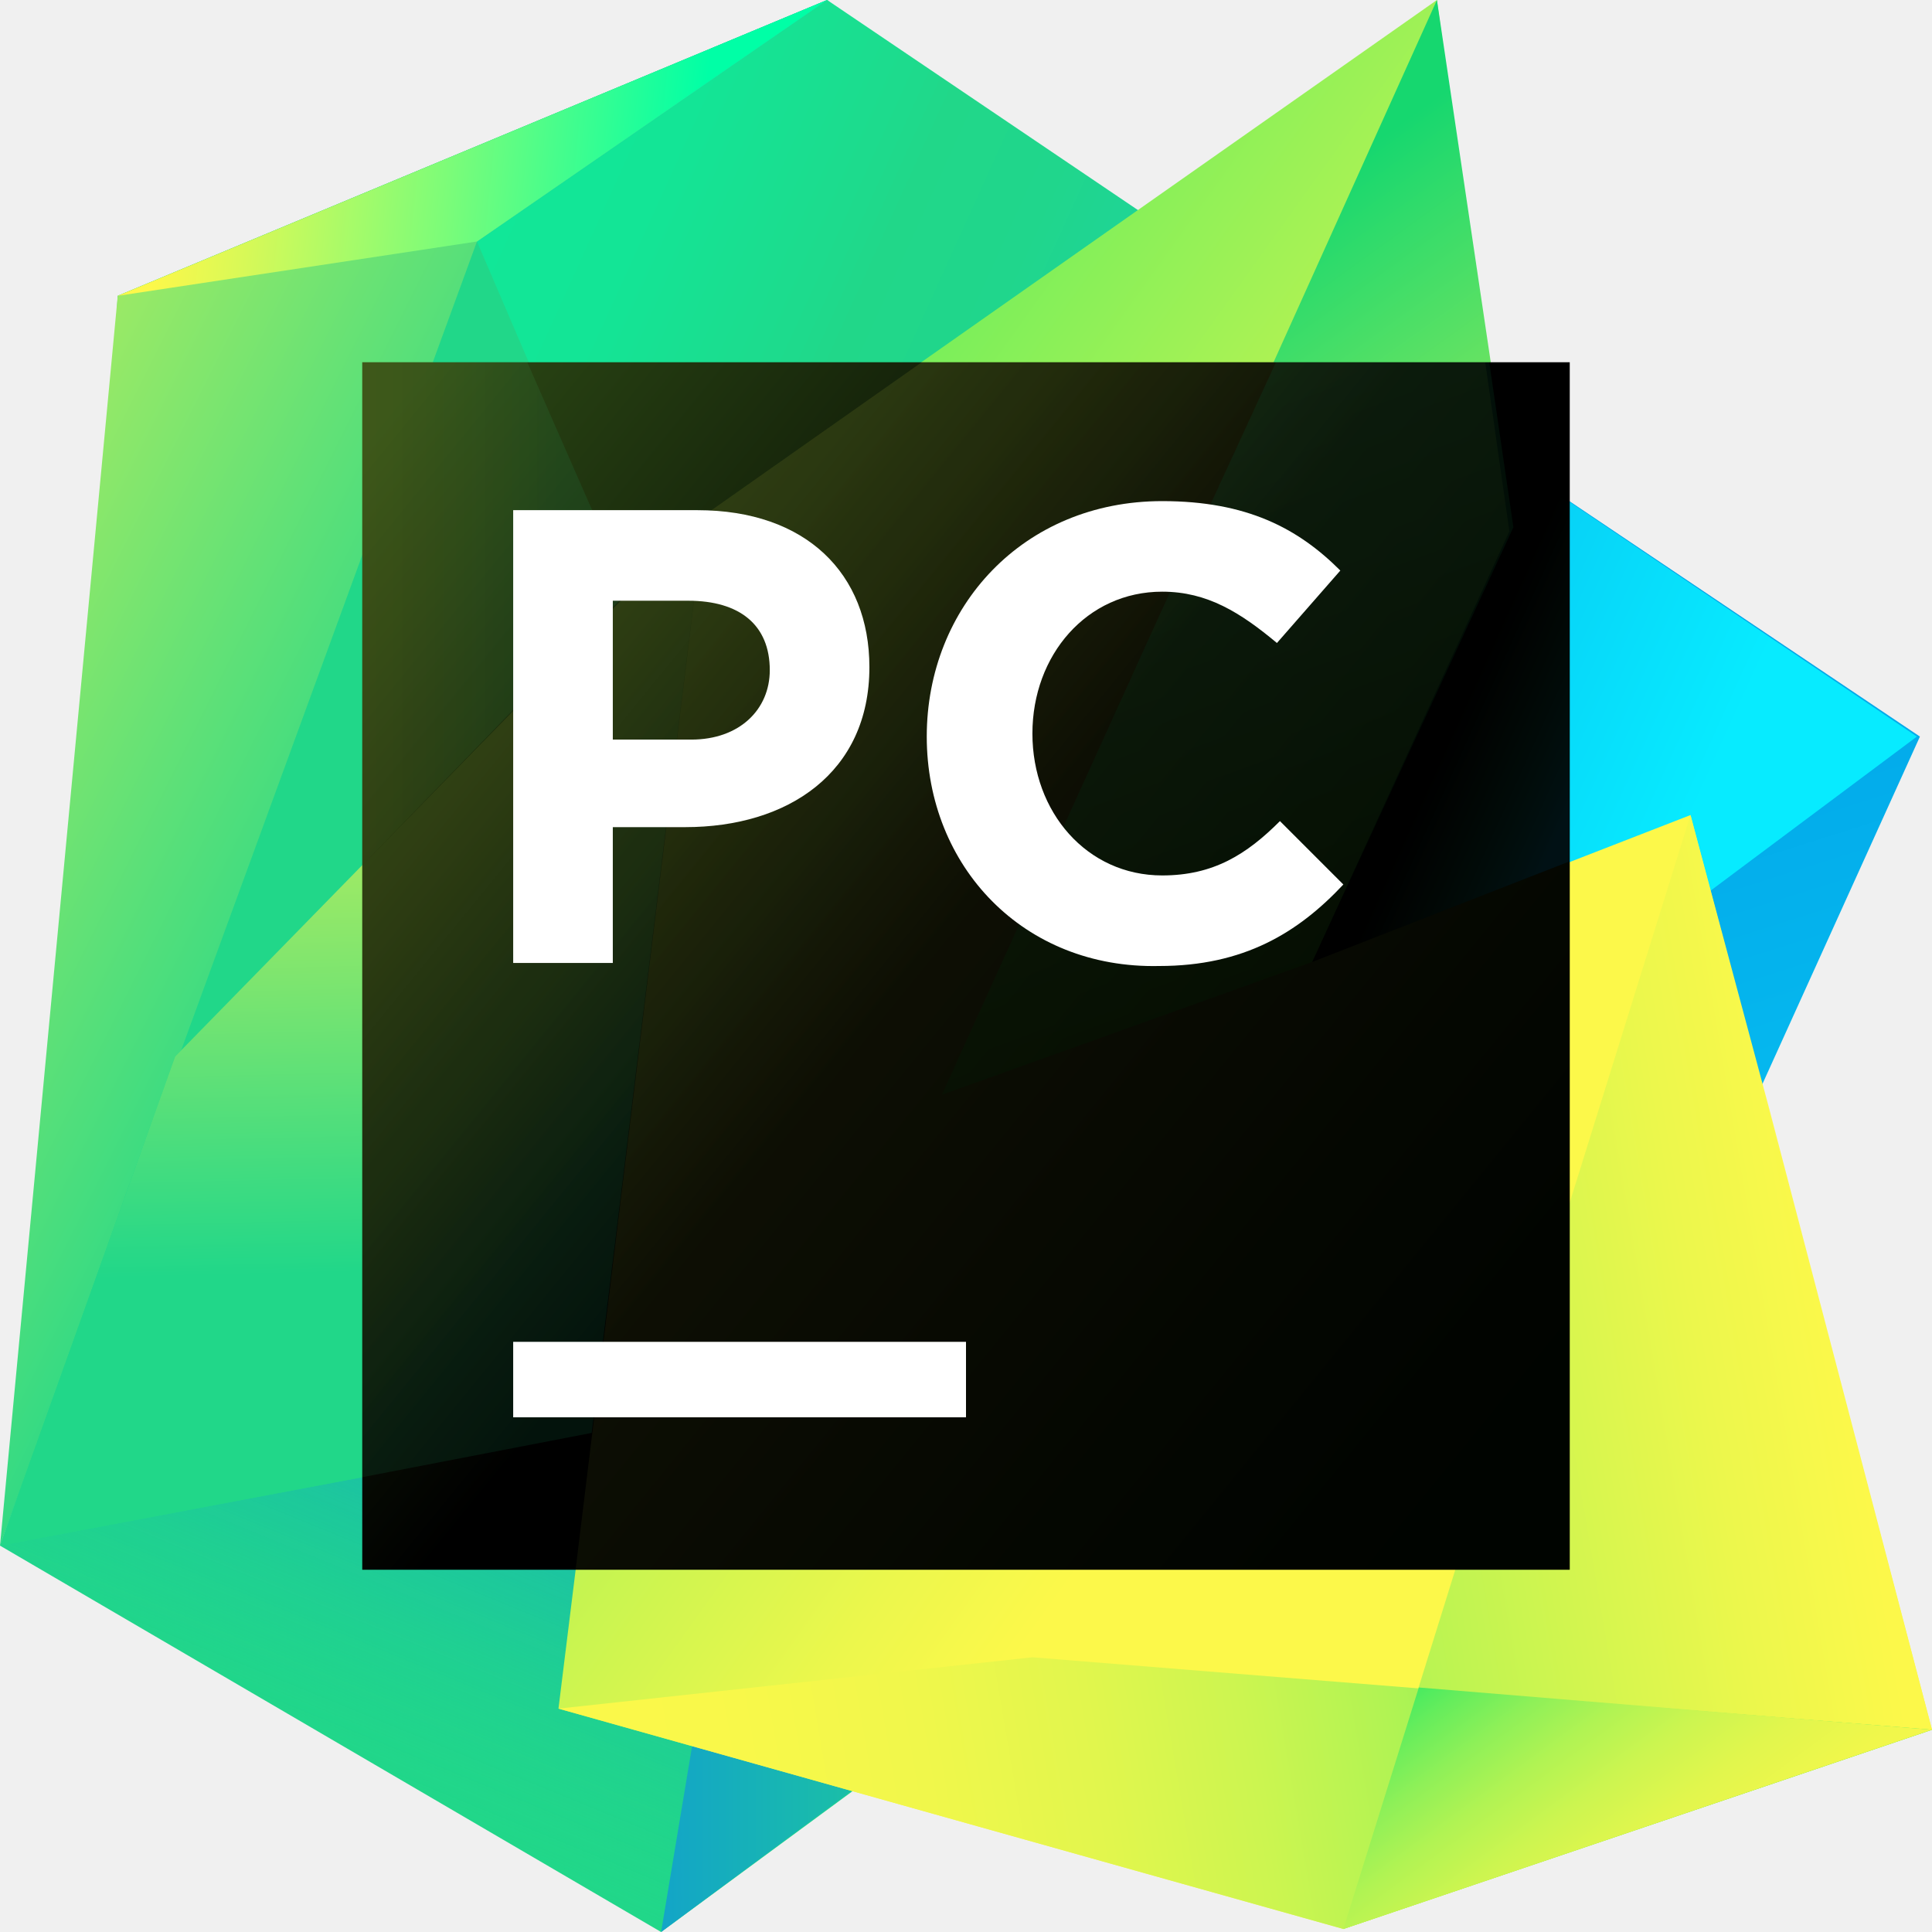
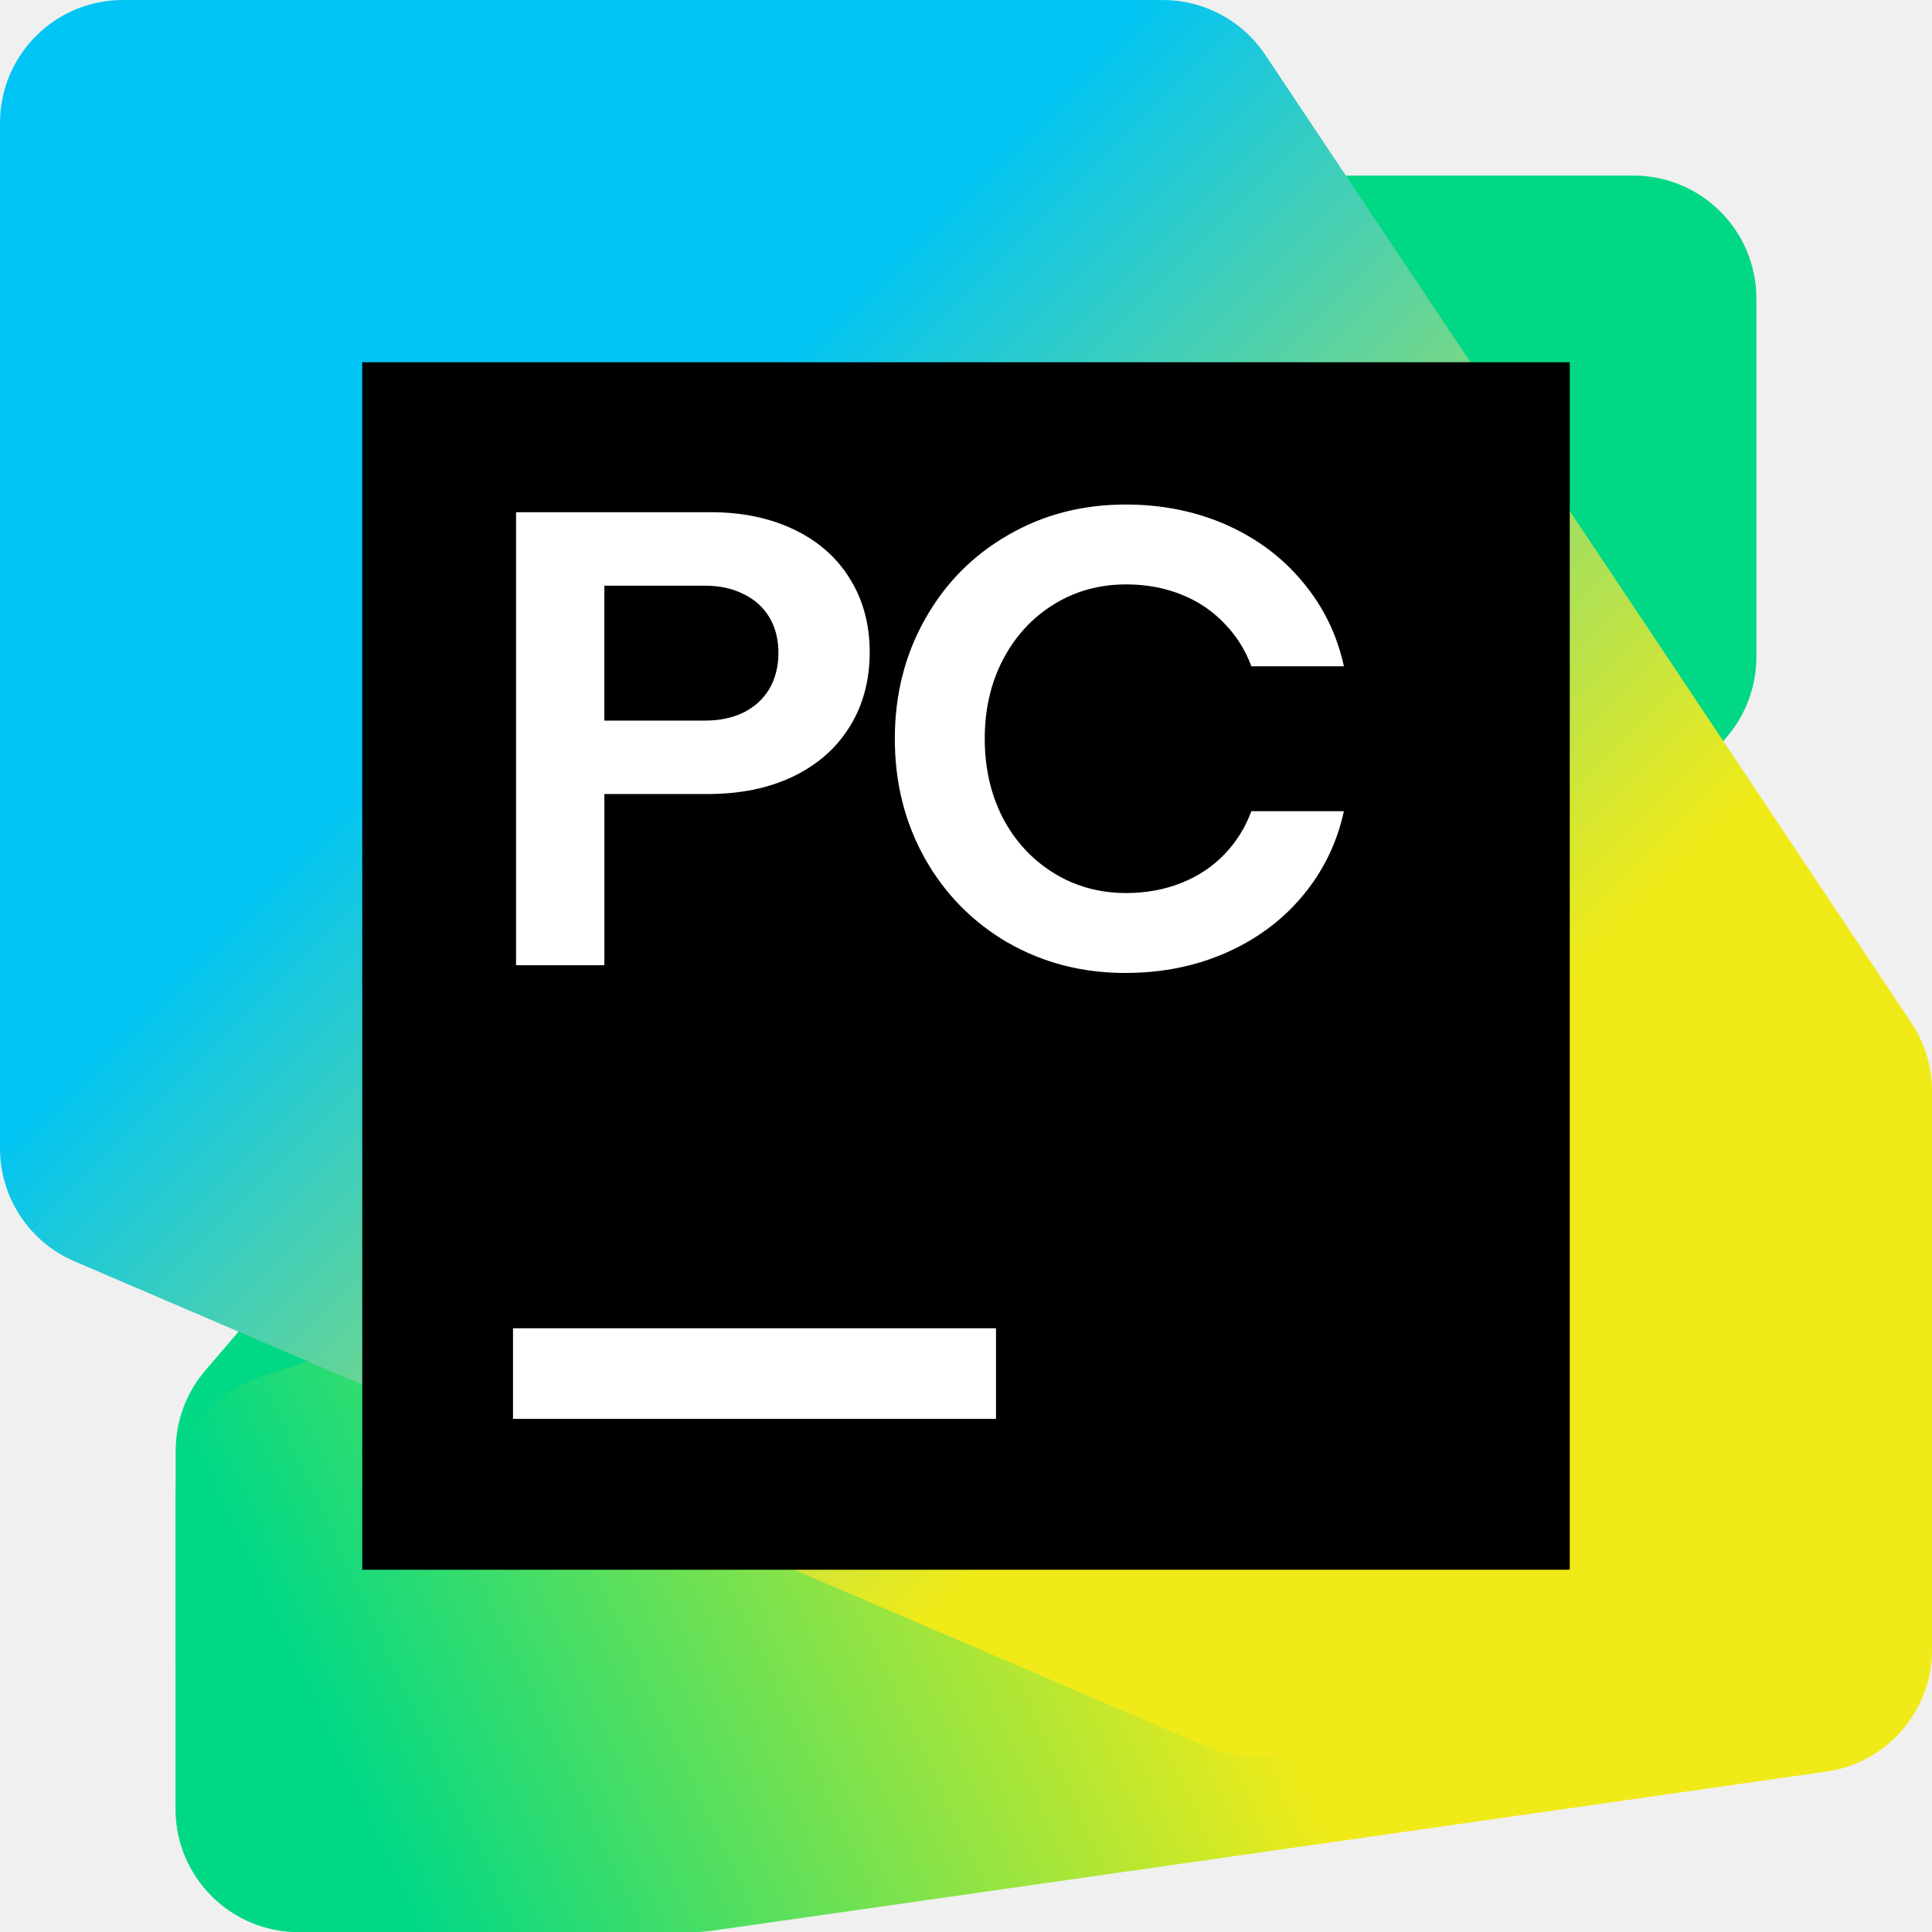
- <svg xmlns="http://www.w3.org/2000/svg" width="64" height="64" viewBox="0 0 64 64" fill="none">
-   <path d="M28.6 35.8L22.4 39.4L22.1 45.9L12.9 49.8L1.5 50.8L3.9 9.8L27.4 0L52.8 23.3L28.6 35.8Z" fill="url(#paint0_linear)" />
-   <path d="M43.5 10.9L63.6 24.4L56.8 39.4L45.6 36.2H35.8L43.5 10.9Z" fill="url(#paint1_linear)" />
-   <path d="M32.7 47.4L15.8 8L27.4 0L63.5 24.4L32.7 47.4Z" fill="url(#paint2_linear)" />
-   <path d="M3.9 9.8L27.4 0L15.8 8L3.9 9.8Z" fill="url(#paint3_linear)" />
-   <path d="M3.9 9.8L27.4 0L15.8 8L0 51.2L3.9 9.8Z" fill="url(#paint4_linear)" />
-   <path d="M24 21.2L34.4 54.8L21.9 64L0 51.2L5.8 35L23.4 17L24 21.2Z" fill="#21D789" />
-   <path d="M19.6 47.5L0 51.2L21.9 64L34.4 54.8L19.6 47.5Z" fill="url(#paint5_linear)" />
-   <path d="M19.6 47.5L0 51.2L5.8 35L23.4 17L19.6 47.5Z" fill="url(#paint6_linear)" />
-   <path d="M24.9 46L34.3 54.8L21.9 64L24.9 46Z" fill="url(#paint7_linear)" />
-   <path d="M64 57.3L44.5 63.9L18.5 56.6L23.4 17L47.6 0L50 17.6L43.4 31.9L56 27L58.6 36.7L64 57.3Z" fill="url(#paint8_linear)" />
-   <path d="M64 57.3L44.5 63.9L56 27L64 57.3Z" fill="url(#paint9_linear)" />
-   <path d="M47.6 0L38.4 20.4L31.2 36.3L43.4 31.9L50.2 17.5L47.6 0Z" fill="url(#paint10_linear)" />
-   <path d="M3.9 9.8L27.4 0L15.8 8L3.9 9.8Z" fill="url(#paint11_linear)" />
-   <path d="M64 57.3L44.5 63.9L18.5 56.6L34.2 54.9L64 57.3Z" fill="url(#paint12_linear)" />
-   <path d="M47 55.9L44.5 63.9L64 57.3L47 55.9Z" fill="url(#paint13_linear)" />
-   <path d="M52 12H12V52H52V12Z" fill="url(#paint14_linear)" />
-   <g opacity="0.3">
-     <path opacity="0.3" d="M52 32.933V16.667L49.6 15.067L50 17.6L43.467 31.867L52 28.533V32.933Z" fill="url(#paint15_linear)" />
-     <path opacity="0.3" d="M52 52V28.533L43.467 31.867L50 17.6L49.2 12H30.533L23.333 17.067L19.067 52H52Z" fill="url(#paint16_linear)" />
-     <path opacity="0.3" d="M38.4 20.4L31.2 36.267L43.467 31.867L50.133 17.467L49.333 12H42.267L38.4 20.4Z" fill="url(#paint17_linear)" />
-     <path opacity="0.3" d="M17.467 12H12V28.667L20.8 19.6L17.467 12Z" fill="url(#paint18_linear)" />
-     <path opacity="0.3" d="M12 48.933L19.6 47.467L23.333 17.067L12 28.667V48.933Z" fill="url(#paint19_linear)" />
-   </g>
-   <path d="M32 44.45H17V46.95H32V44.45Z" fill="white" />
-   <path d="M17 16.9H23.1C26.7 16.9 28.8 19 28.8 22.1C28.8 25.6 26.1 27.4 22.7 27.4H20.3V31.9H17V16.9ZM22.9 24.5C24.5 24.5 25.5 23.5 25.5 22.2C25.5 20.7 24.5 19.9 22.8 19.9H20.3V24.5H22.9Z" fill="white" />
-   <path d="M30.7 24.4C30.7 20.1 33.9 16.6 38.5 16.6C41.3 16.6 43 17.5 44.4 18.9L42.3 21.3C41.1 20.3 40 19.6 38.5 19.6C36 19.6 34.2 21.7 34.2 24.3C34.2 26.9 36 29 38.5 29C40.2 29 41.3 28.3 42.4 27.2L44.5 29.3C43 30.9 41.2 32 38.4 32C33.9 32.1 30.7 28.7 30.7 24.4Z" fill="white" />
+ <svg xmlns="http://www.w3.org/2000/svg" width="64" height="64" fill="none" viewBox="0 0 64 64">
  <defs>
-     <linearGradient id="paint0_linear" x1="-21.079" y1="53.05" x2="56.264" y2="-4.045" gradientUnits="userSpaceOnUse">
-       <stop offset="0.011" stop-color="#FCF84A" />
-       <stop offset="0.112" stop-color="#A7EB62" />
-       <stop offset="0.206" stop-color="#5FE077" />
-       <stop offset="0.273" stop-color="#32DA84" />
-       <stop offset="0.306" stop-color="#21D789" />
-       <stop offset="0.577" stop-color="#21D789" />
-       <stop offset="0.597" stop-color="#21D789" />
-       <stop offset="0.686" stop-color="#20D68C" />
-       <stop offset="0.763" stop-color="#1ED497" />
-       <stop offset="0.835" stop-color="#19D1A9" />
-       <stop offset="0.904" stop-color="#13CCC2" />
-       <stop offset="0.971" stop-color="#0BC6E1" />
-       <stop offset="1" stop-color="#07C3F2" />
+     <linearGradient id="a" x1="7.621" x2="61.248" y1="64.719" y2="39.856" gradientUnits="userSpaceOnUse">
+       <stop offset=".1" stop-color="#00D886" />
+       <stop offset=".59" stop-color="#F0EB18" />
    </linearGradient>
-     <linearGradient id="paint1_linear" x1="45.261" y1="16.318" x2="54.595" y2="45.833" gradientUnits="userSpaceOnUse">
-       <stop offset="0" stop-color="#009AE5" />
-       <stop offset="1" stop-color="#07C3F2" />
-     </linearGradient>
-     <linearGradient id="paint2_linear" x1="8.069" y1="13.733" x2="56.782" y2="35.786" gradientUnits="userSpaceOnUse">
-       <stop offset="0.034" stop-color="#10E899" />
-       <stop offset="0.174" stop-color="#13E596" />
-       <stop offset="0.295" stop-color="#1EDA8C" />
-       <stop offset="0.319" stop-color="#21D789" />
-       <stop offset="0.398" stop-color="#20D68C" />
-       <stop offset="0.465" stop-color="#1ED497" />
-       <stop offset="0.529" stop-color="#19D1A9" />
-       <stop offset="0.59" stop-color="#13CCC2" />
-       <stop offset="0.649" stop-color="#0BC6E1" />
-       <stop offset="0.675" stop-color="#07C3F2" />
-       <stop offset="0.921" stop-color="#07EBFF" />
-     </linearGradient>
-     <linearGradient id="paint3_linear" x1="18.394" y1="9.008" x2="14.122" y2="2.633" gradientUnits="userSpaceOnUse">
-       <stop offset="0" stop-color="#07C3F2" />
-       <stop offset="0.195" stop-color="#0BC6E2" />
-       <stop offset="0.575" stop-color="#15CEB8" />
-       <stop offset="0.946" stop-color="#21D789" />
-     </linearGradient>
-     <linearGradient id="paint4_linear" x1="-7.052" y1="15.237" x2="17.854" y2="27.69" gradientUnits="userSpaceOnUse">
-       <stop offset="0.03" stop-color="#C1EF5B" />
-       <stop offset="0.249" stop-color="#9DEA65" />
-       <stop offset="0.732" stop-color="#41DC80" />
-       <stop offset="0.896" stop-color="#21D789" />
-     </linearGradient>
-     <linearGradient id="paint5_linear" x1="24.556" y1="35.013" x2="10.227" y2="69.914" gradientUnits="userSpaceOnUse">
-       <stop offset="0.103" stop-color="#087CFA" />
-       <stop offset="0.227" stop-color="#0C89EA" stop-opacity="0.806" />
-       <stop offset="0.472" stop-color="#15ABC0" stop-opacity="0.427" />
-       <stop offset="0.747" stop-color="#21D789" stop-opacity="0" />
-     </linearGradient>
-     <linearGradient id="paint6_linear" x1="11.259" y1="15.38" x2="12.09" y2="51.212" gradientUnits="userSpaceOnUse">
-       <stop offset="0.011" stop-color="#FCF84A" />
-       <stop offset="0.092" stop-color="#ECF64F" />
-       <stop offset="0.253" stop-color="#C1EF5B" />
-       <stop offset="0.475" stop-color="#7DE56F" />
-       <stop offset="0.747" stop-color="#21D789" />
-     </linearGradient>
-     <linearGradient id="paint7_linear" x1="21.95" y1="54.983" x2="34.256" y2="54.983" gradientUnits="userSpaceOnUse">
-       <stop offset="0" stop-color="#13A5C7" />
-       <stop offset="1" stop-color="#21D789" />
-     </linearGradient>
-     <linearGradient id="paint8_linear" x1="77.137" y1="59.855" x2="11.471" y2="12.834" gradientUnits="userSpaceOnUse">
-       <stop offset="0.473" stop-color="#FCF84A" />
-       <stop offset="0.532" stop-color="#ECF74C" />
-       <stop offset="0.647" stop-color="#C1F451" />
-       <stop offset="0.806" stop-color="#7EEF5A" />
-       <stop offset="0.949" stop-color="#3BEA62" />
-     </linearGradient>
-     <linearGradient id="paint9_linear" x1="75.378" y1="41.195" x2="22.97" y2="50.088" gradientUnits="userSpaceOnUse">
-       <stop offset="0.276" stop-color="#FCF84A" />
-       <stop offset="0.365" stop-color="#ECF74C" />
-       <stop offset="0.54" stop-color="#C1F451" />
-       <stop offset="0.782" stop-color="#7EEF5A" />
-       <stop offset="1" stop-color="#3BEA62" />
-     </linearGradient>
-     <linearGradient id="paint10_linear" x1="54.923" y1="39.695" x2="35.12" y2="12.198" gradientUnits="userSpaceOnUse">
-       <stop offset="0.122" stop-color="#FCF84A" />
-       <stop offset="0.202" stop-color="#F3F74B" />
-       <stop offset="0.335" stop-color="#DAF350" />
-       <stop offset="0.504" stop-color="#B1ED56" />
-       <stop offset="0.703" stop-color="#78E55F" />
-       <stop offset="0.924" stop-color="#30DB6B" />
-       <stop offset="1" stop-color="#16D76F" />
-     </linearGradient>
-     <linearGradient id="paint11_linear" x1="5.56" y1="3.899" x2="23.396" y2="5.693" gradientUnits="userSpaceOnUse">
-       <stop offset="0" stop-color="#FCF84A" />
-       <stop offset="0.164" stop-color="#D8F957" />
-       <stop offset="0.529" stop-color="#7BFC79" />
-       <stop offset="0.986" stop-color="#00FFA6" />
-     </linearGradient>
-     <linearGradient id="paint12_linear" x1="62.918" y1="54.888" x2="13.371" y2="63.294" gradientUnits="userSpaceOnUse">
-       <stop offset="0.09" stop-color="#3BEA62" />
-       <stop offset="0.168" stop-color="#67ED5C" />
-       <stop offset="0.25" stop-color="#8FF058" />
-       <stop offset="0.338" stop-color="#B1F353" />
-       <stop offset="0.432" stop-color="#CCF550" />
-       <stop offset="0.533" stop-color="#E1F64D" />
-       <stop offset="0.645" stop-color="#F0F74B" />
-       <stop offset="0.776" stop-color="#F9F84A" />
-       <stop offset="0.974" stop-color="#FCF84A" />
-     </linearGradient>
-     <linearGradient id="paint13_linear" x1="49.18" y1="53.687" x2="59.417" y2="67.618" gradientUnits="userSpaceOnUse">
-       <stop offset="0" stop-color="#3BEA62" />
-       <stop offset="0.088" stop-color="#67ED5C" />
-       <stop offset="0.181" stop-color="#8FF058" />
-       <stop offset="0.281" stop-color="#B1F353" />
-       <stop offset="0.387" stop-color="#CCF550" />
-       <stop offset="0.501" stop-color="#E1F64D" />
-       <stop offset="0.627" stop-color="#F0F74B" />
-       <stop offset="0.776" stop-color="#F9F84A" />
-       <stop offset="1" stop-color="#FCF84A" />
-     </linearGradient>
-     <linearGradient id="paint14_linear" x1="11.383" y1="15.192" x2="52.33" y2="48.574" gradientUnits="userSpaceOnUse">
-       <stop offset="0" stop-color="#2C4915" />
-       <stop offset="0.479" />
-     </linearGradient>
-     <linearGradient id="paint15_linear" x1="45.12" y1="22.844" x2="54.393" y2="27.042" gradientUnits="userSpaceOnUse">
-       <stop offset="0.319" stop-color="#21D789" stop-opacity="0" />
-       <stop offset="0.421" stop-color="#20D68C" stop-opacity="0.221" />
-       <stop offset="0.509" stop-color="#1ED497" stop-opacity="0.411" />
-       <stop offset="0.592" stop-color="#19D1A9" stop-opacity="0.59" />
-       <stop offset="0.671" stop-color="#13CCC2" stop-opacity="0.762" />
-       <stop offset="0.748" stop-color="#0BC6E1" stop-opacity="0.927" />
-       <stop offset="0.781" stop-color="#07C3F2" />
-     </linearGradient>
-     <linearGradient id="paint16_linear" x1="21.272" y1="21.516" x2="53.496" y2="47.787" gradientUnits="userSpaceOnUse">
-       <stop offset="0.027" stop-color="#FCF84A" />
-       <stop offset="0.094" stop-color="#E5E543" />
-       <stop offset="0.336" stop-color="#94A22C" />
-       <stop offset="0.551" stop-color="#556D19" />
-       <stop offset="0.731" stop-color="#27470B" />
-       <stop offset="0.869" stop-color="#0B3003" />
-       <stop offset="0.949" stop-color="#002700" />
-     </linearGradient>
-     <linearGradient id="paint17_linear" x1="32.667" y1="3.54" x2="43.451" y2="32.721" gradientUnits="userSpaceOnUse">
-       <stop offset="0.122" stop-color="#21D789" />
-       <stop offset="0.244" stop-color="#1FCE80" />
-       <stop offset="0.446" stop-color="#18B667" />
-       <stop offset="0.703" stop-color="#0E8E3E" />
-       <stop offset="1" stop-color="#005806" />
-     </linearGradient>
-     <linearGradient id="paint18_linear" x1="12" y1="20.323" x2="20.797" y2="20.323" gradientUnits="userSpaceOnUse">
-       <stop offset="0.011" stop-color="#FCF84A" />
-       <stop offset="0.092" stop-color="#ECF64F" />
-       <stop offset="0.253" stop-color="#C1EF5B" />
-       <stop offset="0.475" stop-color="#7DE56F" />
-       <stop offset="0.747" stop-color="#21D789" />
-     </linearGradient>
-     <linearGradient id="paint19_linear" x1="12.534" y1="28.76" x2="25.465" y2="39.302" gradientUnits="userSpaceOnUse">
-       <stop offset="0.011" stop-color="#FCF84A" />
-       <stop offset="0.092" stop-color="#ECF64F" />
-       <stop offset="0.253" stop-color="#C1EF5B" />
-       <stop offset="0.475" stop-color="#7DE56F" />
-       <stop offset="0.747" stop-color="#21D789" />
+     <linearGradient id="b" x1="60.019" x2="1.313" y1="59.778" y2="1.072" gradientUnits="userSpaceOnUse">
+       <stop offset=".3" stop-color="#F0EB18" />
+       <stop offset=".7" stop-color="#00C4F4" />
    </linearGradient>
  </defs>
+   <path fill="#00D886" d="m5.819 48.051.002 11.876c0 2.249 1.823 4.072 4.073 4.072H21.4c1.189 0 2.319-.52 3.092-1.422L57.202 24.415c.632-.738.98-1.679.98-2.651V9.889c0-2.249-1.823-4.073-4.073-4.073H42.601c-1.189 0-2.318.52-3.092 1.422L6.8 45.4c-.633.738-.98 1.679-.98 2.651Z" />
+   <path fill="url(#a)" d="M5.818 49.483v10.447c0 2.249 1.823 4.073 4.073 4.073H22.984c.193 0 .385-.014.576-.041l36.944-5.277c2.007-.287 3.497-2.005 3.497-4.032V38.979c0-2.25-1.824-4.073-4.074-4.073l-18.538.005c-.438 0-.872.07-1.287.209L8.603 45.619c-1.663.554-2.785 2.111-2.785 3.864v-.001Z" />
+   <path fill="url(#b)" d="M0 4.073V38.041c0 1.629.971 3.102 2.468 3.743L39.959 57.852c.507.217 1.053.329 1.605.329h18.364c2.249 0 4.073-1.823 4.073-4.073v-17.966c0-.805-.238-1.591-.685-2.261L41.912 1.814C41.156.681 39.885.002 38.525.002L4.073 0C1.823 0 0 1.823 0 4.073Z" />
+   <path fill="#000" d="M52 12H12v40h40V12Z" />
+   <path fill="#fff" fill-rule="evenodd" d="M23.536 16.968h-6.441v15.005h2.926v-5.67h3.43c1.071 0 2.011-.193 2.819-.579.815-.393 1.44-.943 1.876-1.651.443-.707.664-1.543.664-2.465 0-.922-.218-1.732-.654-2.433-.429-.701-1.043-1.243-1.844-1.629-.8-.386-1.726-.579-2.776-.579Zm1.093 6.635c-.365.178-.793.268-1.286.268h-3.323v-4.47h3.323c.493 0 .922.092 1.286.278.371.178.657.435.857.772.2.328.3.729.3 1.179 0 .45-.101.847-.3 1.19-.2.337-.486.597-.857.783Z" clip-rule="evenodd" />
+   <path fill="#fff" d="M33.382 31.223c1.165.671 2.466 1.008 3.902 1.008v-.001c1.214 0 2.329-.225 3.344-.675 1.015-.45 1.857-1.078 2.529-1.886.679-.815 1.133-1.747 1.361-2.797H41.453c-.2.543-.5 1.022-.9 1.436-.393.408-.869.722-1.426.943-.557.221-1.165.332-1.822.332-.886 0-1.686-.221-2.401-.664-.715-.443-1.276-1.05-1.683-1.822-.4-.778-.6-1.654-.6-2.626 0-.972.2-1.844.6-2.615.408-.779.968-1.39 1.683-1.833.714-.443 1.515-.664 2.401-.664.657 0 1.264.111 1.822.333.557.221 1.032.54 1.426.954.4.408.7.883.9 1.426h3.066c-.229-1.05-.683-1.979-1.361-2.787-.672-.815-1.515-1.447-2.529-1.897-1.015-.45-2.13-.675-3.344-.675-1.437 0-2.737.339-3.902 1.018-1.165.671-2.08 1.601-2.744 2.787-.664 1.179-.997 2.497-.997 3.955 0 1.458.333 2.78.997 3.966.665 1.179 1.579 2.107 2.744 2.787Z" />
+   <path fill="#fff" d="M16.994 44.001h16v3h-16v-3Z" />
</svg>
